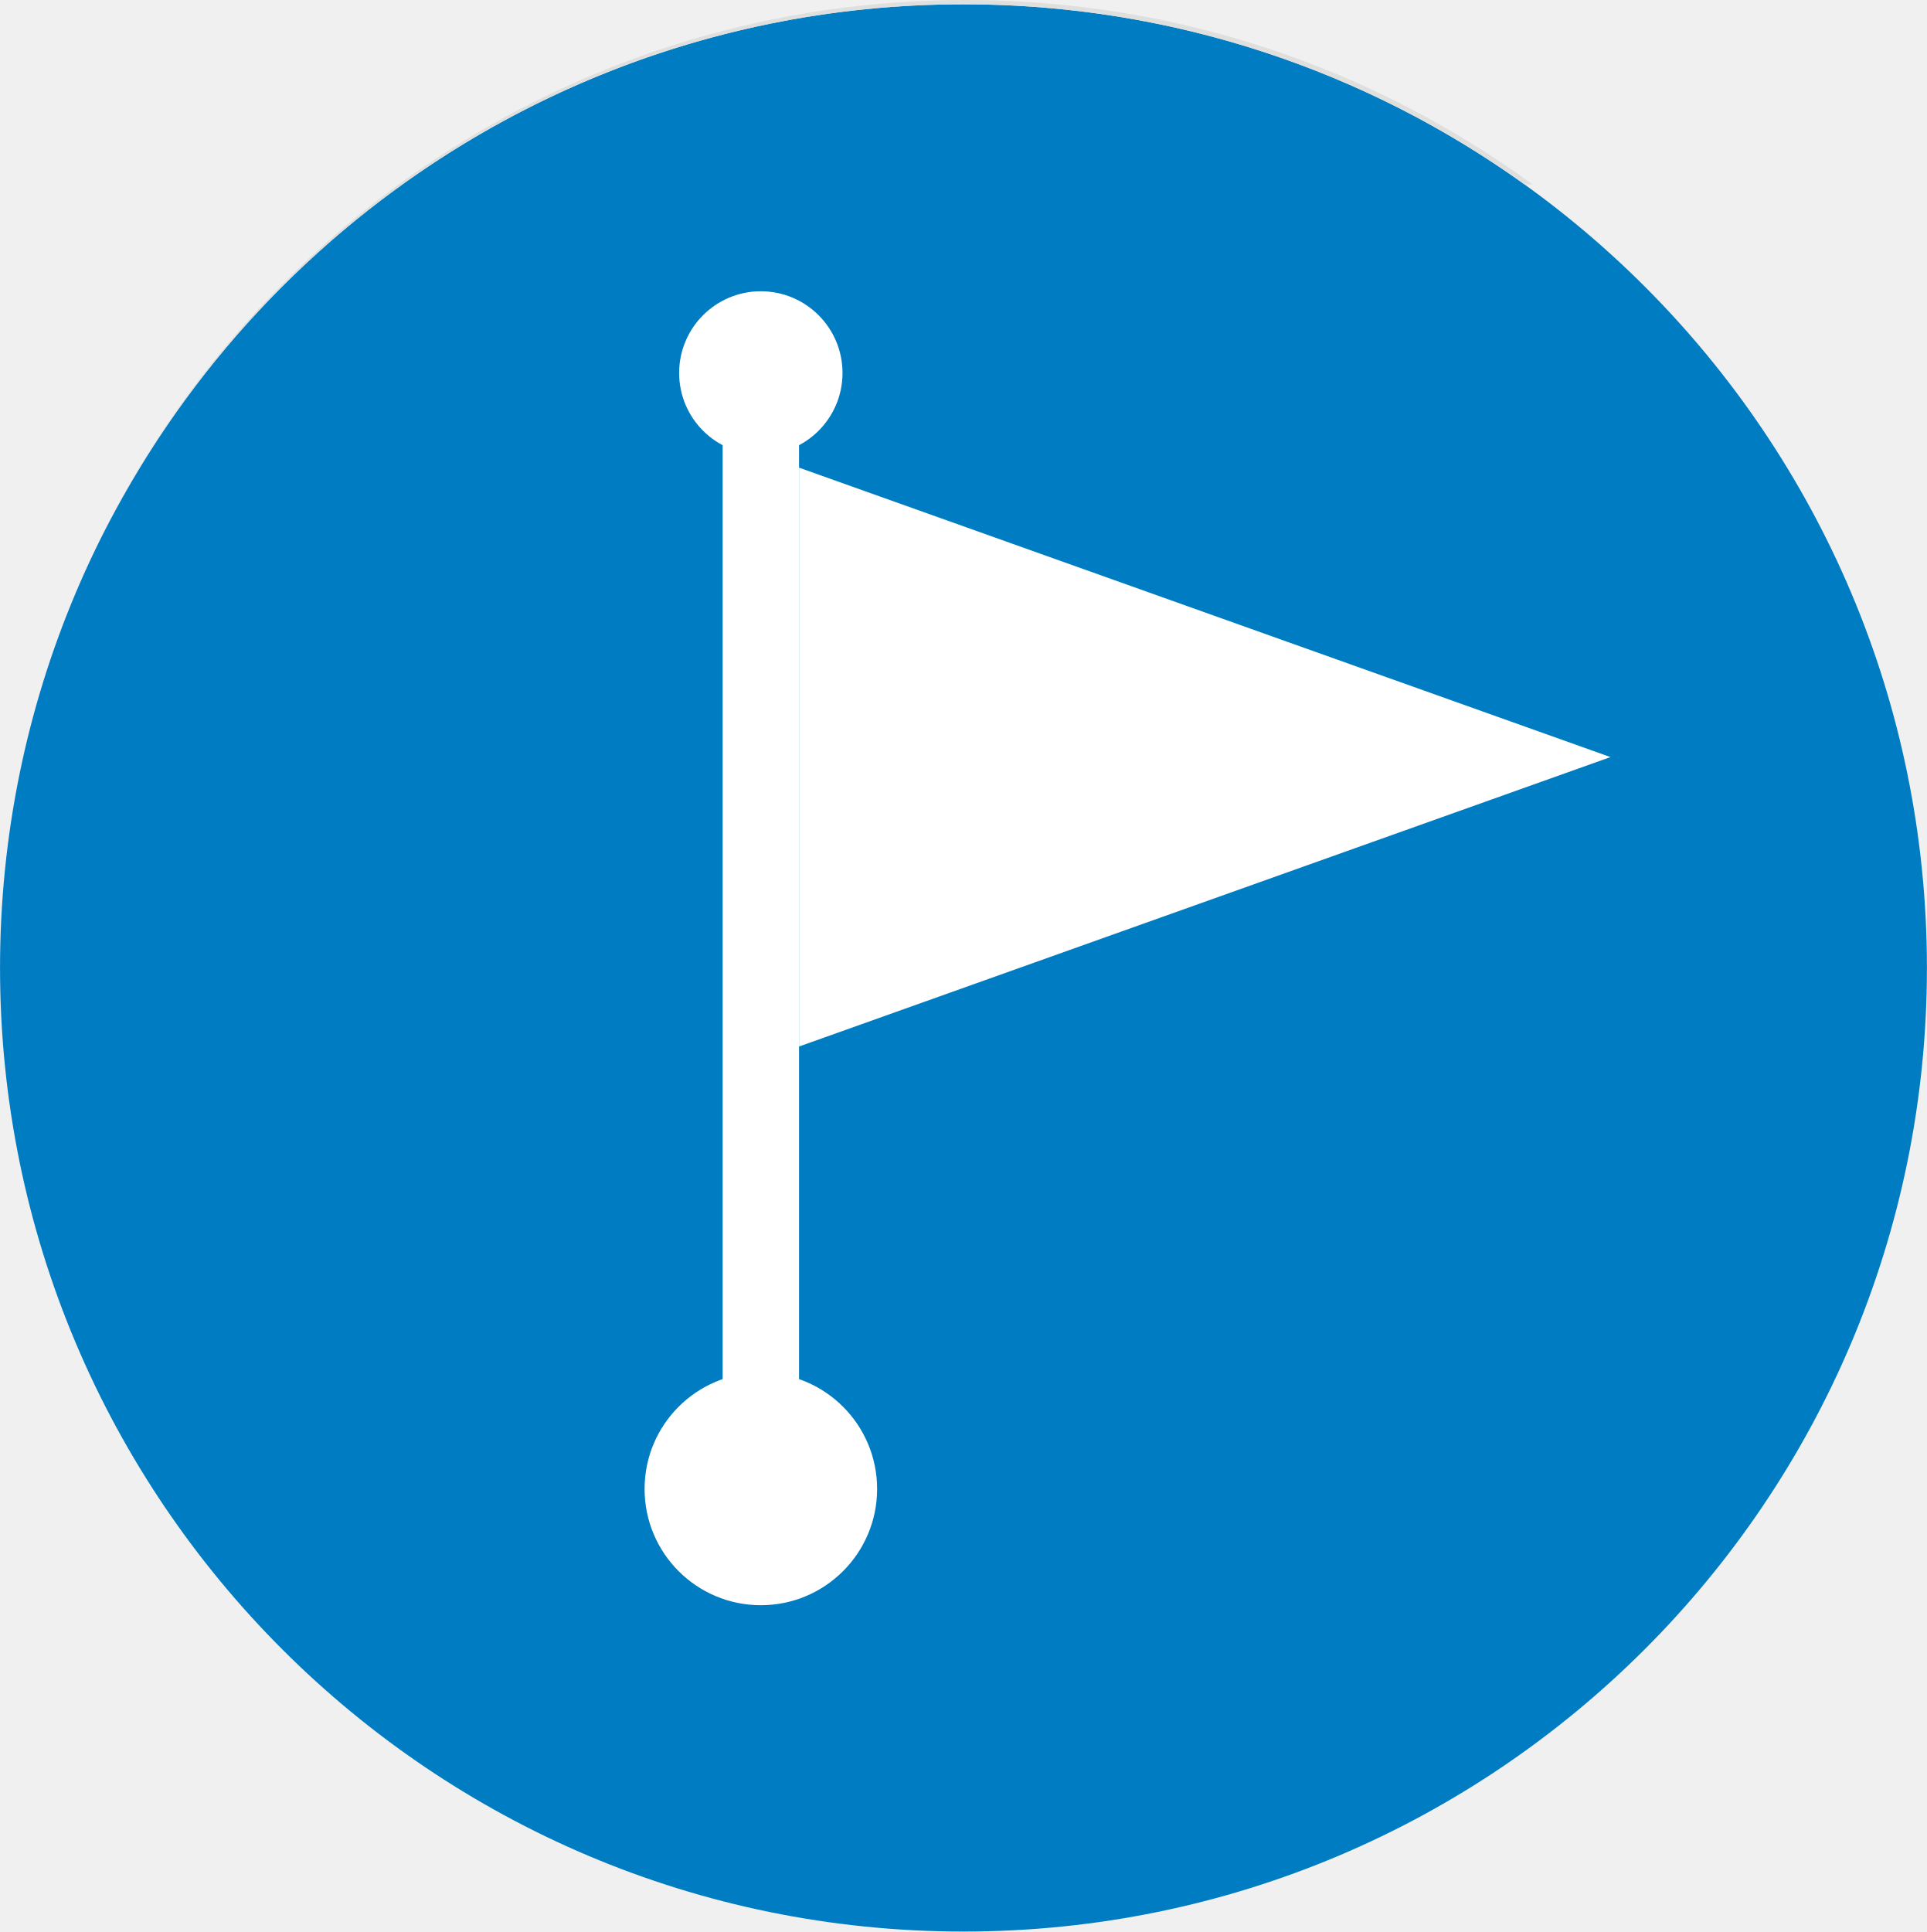
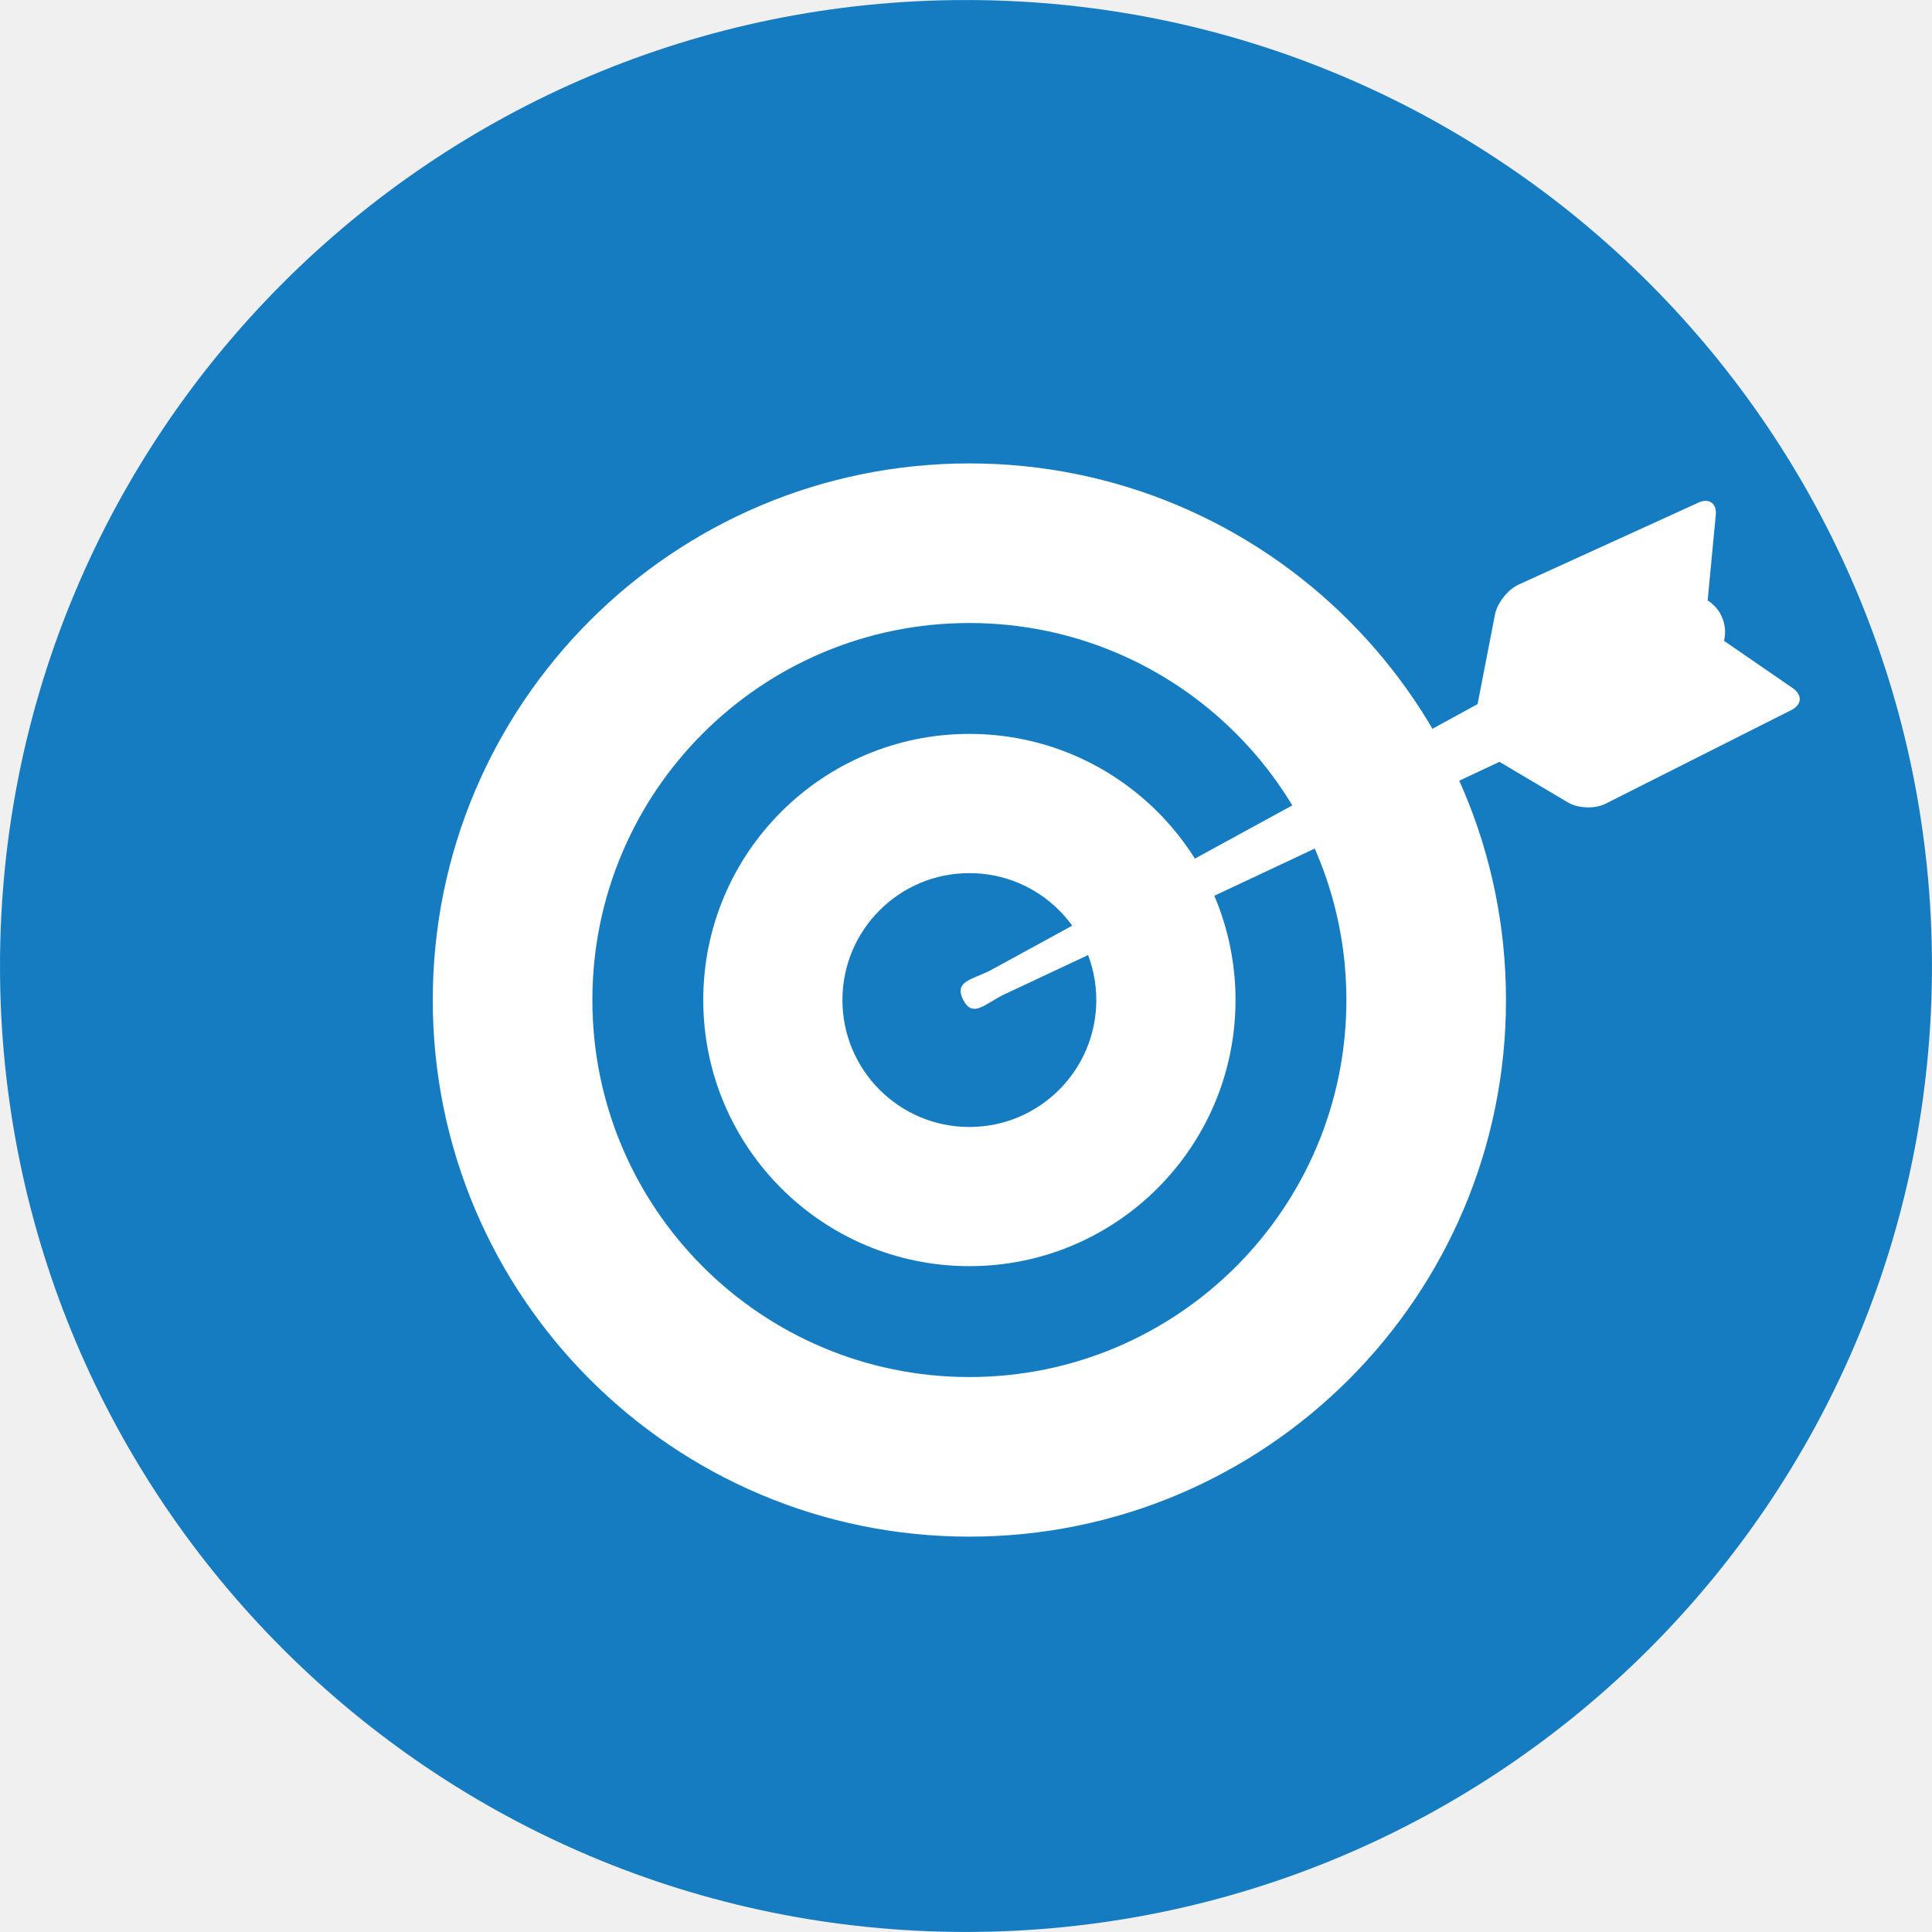
- <svg xmlns="http://www.w3.org/2000/svg" width="100%" height="100%" viewBox="0 0 2061 2066" version="1.1" xml:space="preserve" style="fill-rule:evenodd;clip-rule:evenodd;stroke-linejoin:round;stroke-miterlimit:2;">
-   <g transform="matrix(1,0,0,1,-34499.6,-9320.85)">
-     <g transform="matrix(4.16667,0,0,4.16667,26344.3,1240.1)">
-       <path d="M2451.9,2187.79C2451.9,2324.37 2341.18,2435.1 2204.59,2435.1C2068,2435.1 1957.28,2324.37 1957.28,2187.79C1957.28,2051.2 2068,1940.48 2204.59,1940.48C2341.18,1940.48 2451.9,2051.2 2451.9,2187.79Z" style="fill:rgb(0,124,194);fill-rule:nonzero;" />
+ <svg xmlns="http://www.w3.org/2000/svg" width="100%" height="100%" viewBox="0 0 2061 2061" version="1.1" xml:space="preserve" style="fill-rule:evenodd;clip-rule:evenodd;stroke-linejoin:round;stroke-miterlimit:2;">
+   <g transform="matrix(1,0,0,1,-18302.3,-18191.4)">
+     <g transform="matrix(4.16667,0,0,4.16667,0,0)">
+       <path d="M4887.18,4613.25C4887.18,4749.84 4776.45,4860.56 4639.87,4860.56C4503.28,4860.56 4392.55,4749.84 4392.55,4613.25C4392.55,4476.67 4503.28,4365.94 4639.87,4365.94C4776.45,4365.94 4887.18,4476.67 4887.18,4613.25Z" style="fill:rgb(22,124,193);fill-rule:nonzero;" />
    </g>
-     <g transform="matrix(4.16667,0,0,4.16667,26344.3,1240.1)">
-       <path d="M1982.87,2078.12C2023.07,1995.96 2107.5,1939.38 2205.13,1939.38C2259.55,1939.38 2309.87,1956.96 2350.71,1986.74C2349.97,1986.71 2349.25,1986.68 2348.52,1986.65C2307.98,1957.59 2258.28,1940.48 2204.59,1940.48C2107.39,1940.48 2023.28,1996.55 1982.87,2078.12Z" style="fill:rgb(223,223,222);fill-rule:nonzero;" />
+     <g transform="matrix(4.16667,0,0,4.16667,0,0)">
+       <path d="M4778.12,4621.97C4778.12,4697.84 4716.61,4759.35 4640.73,4759.35C4564.86,4759.35 4503.35,4697.84 4503.35,4621.97C4503.35,4546.09 4564.86,4484.58 4640.73,4484.58C4716.61,4484.58 4778.12,4546.09 4778.12,4621.97Z" style="fill:white;fill-rule:nonzero;" />
    </g>
-     <g transform="matrix(4.16667,0,0,4.16667,26344.3,1240.1)">
-       <rect x="2142.77" y="2035.1" width="19.61" height="286.41" style="fill:white;fill-rule:nonzero;" />
+     <g transform="matrix(4.16667,0,0,4.16667,0,0)">
+       <path d="M4737.26,4621.97C4737.26,4675.27 4694.04,4718.49 4640.73,4718.49C4587.42,4718.49 4544.21,4675.27 4544.21,4621.97C4544.21,4568.66 4587.42,4525.44 4640.73,4525.44C4694.04,4525.44 4737.26,4568.66 4737.26,4621.97Z" style="fill:rgb(22,124,193);fill-rule:nonzero;" />
    </g>
-     <g transform="matrix(4.16667,0,0,4.16667,26344.3,1240.1)">
-       <path d="M2173.54,2035.1C2173.54,2046.68 2164.15,2056.07 2152.57,2056.07C2140.99,2056.07 2131.6,2046.68 2131.6,2035.1C2131.6,2023.52 2140.99,2014.13 2152.57,2014.13C2164.15,2014.13 2173.54,2023.52 2173.54,2035.1Z" style="fill:white;fill-rule:nonzero;" />
+     <g transform="matrix(4.16667,0,0,4.16667,0,0)">
+       <path d="M4708.87,4621.96C4708.87,4659.6 4678.37,4690.1 4640.73,4690.1C4603.1,4690.1 4572.6,4659.6 4572.6,4621.96C4572.6,4584.33 4603.1,4553.83 4640.73,4553.83C4678.37,4553.83 4708.87,4584.33 4708.87,4621.96Z" style="fill:white;fill-rule:nonzero;" />
    </g>
-     <g transform="matrix(4.16667,0,0,4.16667,26344.3,1240.1)">
-       <path d="M2370.67,2133.68L2162.38,2207.96L2162.38,2059.4L2370.67,2133.68Z" style="fill:white;fill-rule:nonzero;" />
+     <g transform="matrix(4.16667,0,0,4.16667,0,0)">
+       <path d="M4673.23,4621.97C4673.23,4639.91 4658.68,4654.47 4640.73,4654.47C4622.78,4654.47 4608.23,4639.91 4608.23,4621.97C4608.23,4604.02 4622.78,4589.47 4640.73,4589.47C4658.68,4589.47 4673.23,4604.02 4673.23,4621.97Z" style="fill:rgb(22,124,193);fill-rule:nonzero;" />
    </g>
-     <g transform="matrix(4.16667,0,0,4.16667,26344.3,1240.1)">
-       <path d="M2182.42,2321.51C2182.42,2337.99 2169.05,2351.35 2152.57,2351.35C2136.09,2351.35 2122.73,2337.99 2122.73,2321.51C2122.73,2305.03 2136.09,2291.67 2152.57,2291.67C2169.05,2291.67 2182.42,2305.03 2182.42,2321.51Z" style="fill:white;fill-rule:nonzero;" />
+     <g transform="matrix(4.16667,0,0,4.16667,0,0)">
+       <path d="M4851.57,4542.14L4833.94,4530C4834.45,4527.86 4834.25,4525.53 4833.17,4523.41C4832.36,4521.82 4831.16,4520.55 4829.75,4519.66L4831.83,4497.79C4832.12,4494.8 4830.11,4493.37 4827.38,4494.62L4781.32,4515.62C4778.59,4516.87 4775.88,4520.31 4775.3,4523.26L4770.85,4546.2L4646.1,4614.38C4641.38,4616.78 4636.74,4617.15 4639.14,4621.88C4641.54,4626.61 4644.58,4623.09 4649.31,4620.69L4776.44,4560.98L4794,4571.39C4796.58,4572.92 4800.89,4573.07 4803.58,4571.72L4851.2,4547.71C4853.88,4546.35 4854.05,4543.85 4851.57,4542.14Z" style="fill:white;fill-rule:nonzero;" />
    </g>
  </g>
</svg>
